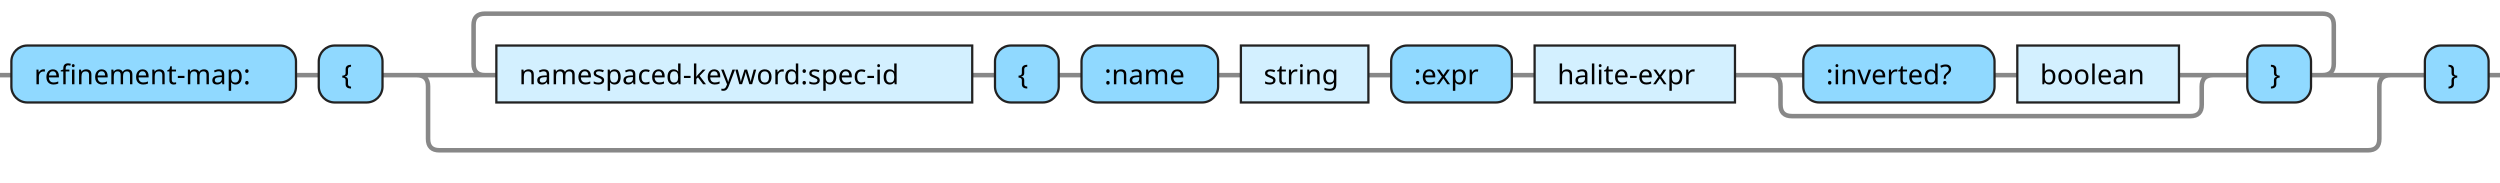
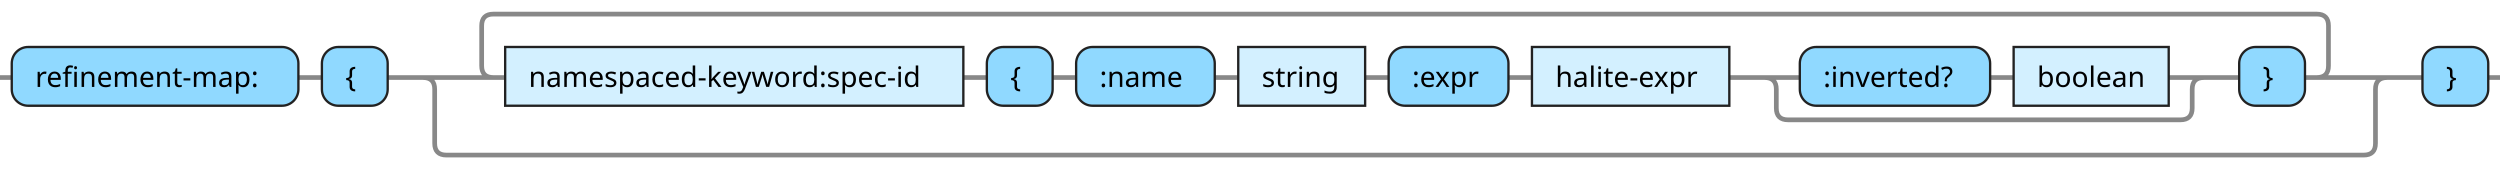
- <svg xmlns="http://www.w3.org/2000/svg" xmlns:xlink="http://www.w3.org/1999/xlink" version="1.1" width="1098" height="80" viewbox="0 0 1098 80">
+ <svg xmlns="http://www.w3.org/2000/svg" xmlns:xlink="http://www.w3.org/1999/xlink" version="1.1" width="1064" height="80" viewbox="0 0 1064 80">
  <defs>
    <style type="text/css">.c{fill: none; stroke: #888888; stroke-width: 2px;}.j{fill:#000000;font-family:Verdana,Sans-serif;font-size:12px;}.l{fill:#90d9ff;stroke:#222222;}.r{fill:#d3f0ff;stroke:#222222;}</style>
  </defs>
-   <path class="c" d="M0 33h5m125 0h10m28 0h50m-5 0q-5 0-5-5v-17q0-5 5-5h807q5 0 5 5v17q0 5-5 5m-593 0h10m28 0h10m60 0h10m56 0h10m53 0h10m88 0h30m84 0h10m71 0h20m-200 0q5 0 5 5v8q0 5 5 5h175q5 0 5-5v-8q0-5 5-5m5 0h10m28 0h40m-872 0q5 0 5 5v23q0 5 5 5h847q5 0 5-5v-23q0-5 5-5m5 0h10m28 0h5" />
-   <rect class="l" x="5" y="20" width="125" height="25" rx="7" />
+   <path class="c" d="M0 33h5m122 0h10m28 0h50m-5 0q-5 0-5-5v-17q0-5 5-5h776q5 0 5 5v17q0 5-5 5m-576 0h10m28 0h10m59 0h10m54 0h10m51 0h10m84 0h30m81 0h10m66 0h20m-192 0q5 0 5 5v8q0 5 5 5h167q5 0 5-5v-8q0-5 5-5m5 0h10m28 0h40m-841 0q5 0 5 5v23q0 5 5 5h816q5 0 5-5v-23q0-5 5-5m5 0h10m28 0h5" />
+   <rect class="l" x="5" y="20" width="122" height="25" rx="7" />
  <text class="j" x="15" y="37">refinement-map:</text>
-   <rect class="l" x="140" y="20" width="28" height="25" rx="7" />
-   <text class="j" x="150" y="37">{</text>
+   <rect class="l" x="137" y="20" width="28" height="25" rx="7" />
+   <text class="j" x="147" y="37">{</text>
  <a xlink:href="#namespaced-keyword:spec-id">
-     <rect class="r" x="218" y="20" width="209" height="25" />
-     <text class="j" x="228" y="37">namespaced-keyword:spec-id</text>
+     <rect class="r" x="215" y="20" width="195" height="25" />
+     <text class="j" x="225" y="37">namespaced-keyword:spec-id</text>
  </a>
-   <rect class="l" x="437" y="20" width="28" height="25" rx="7" />
-   <text class="j" x="447" y="37">{</text>
-   <rect class="l" x="475" y="20" width="60" height="25" rx="7" />
-   <text class="j" x="485" y="37">:name</text>
+   <rect class="l" x="420" y="20" width="28" height="25" rx="7" />
+   <text class="j" x="430" y="37">{</text>
+   <rect class="l" x="458" y="20" width="59" height="25" rx="7" />
+   <text class="j" x="468" y="37">:name</text>
  <a xlink:href="#string">
-     <rect class="r" x="545" y="20" width="56" height="25" />
-     <text class="j" x="555" y="37">string</text>
+     <rect class="r" x="527" y="20" width="54" height="25" />
+     <text class="j" x="537" y="37">string</text>
  </a>
-   <rect class="l" x="611" y="20" width="53" height="25" rx="7" />
-   <text class="j" x="621" y="37">:expr</text>
+   <rect class="l" x="591" y="20" width="51" height="25" rx="7" />
+   <text class="j" x="601" y="37">:expr</text>
  <a xlink:href="#halite-expr">
-     <rect class="r" x="674" y="20" width="88" height="25" />
-     <text class="j" x="684" y="37">halite-expr</text>
+     <rect class="r" x="652" y="20" width="84" height="25" />
+     <text class="j" x="662" y="37">halite-expr</text>
  </a>
-   <rect class="l" x="792" y="20" width="84" height="25" rx="7" />
-   <text class="j" x="802" y="37">:inverted?</text>
+   <rect class="l" x="766" y="20" width="81" height="25" rx="7" />
+   <text class="j" x="776" y="37">:inverted?</text>
  <a xlink:href="#boolean">
-     <rect class="r" x="886" y="20" width="71" height="25" />
-     <text class="j" x="896" y="37">boolean</text>
+     <rect class="r" x="857" y="20" width="66" height="25" />
+     <text class="j" x="867" y="37">boolean</text>
  </a>
-   <rect class="l" x="987" y="20" width="28" height="25" rx="7" />
-   <text class="j" x="997" y="37">}</text>
-   <rect class="l" x="1065" y="20" width="28" height="25" rx="7" />
-   <text class="j" x="1075" y="37">}</text>
+   <rect class="l" x="953" y="20" width="28" height="25" rx="7" />
+   <text class="j" x="963" y="37">}</text>
+   <rect class="l" x="1031" y="20" width="28" height="25" rx="7" />
+   <text class="j" x="1041" y="37">}</text>
</svg>
